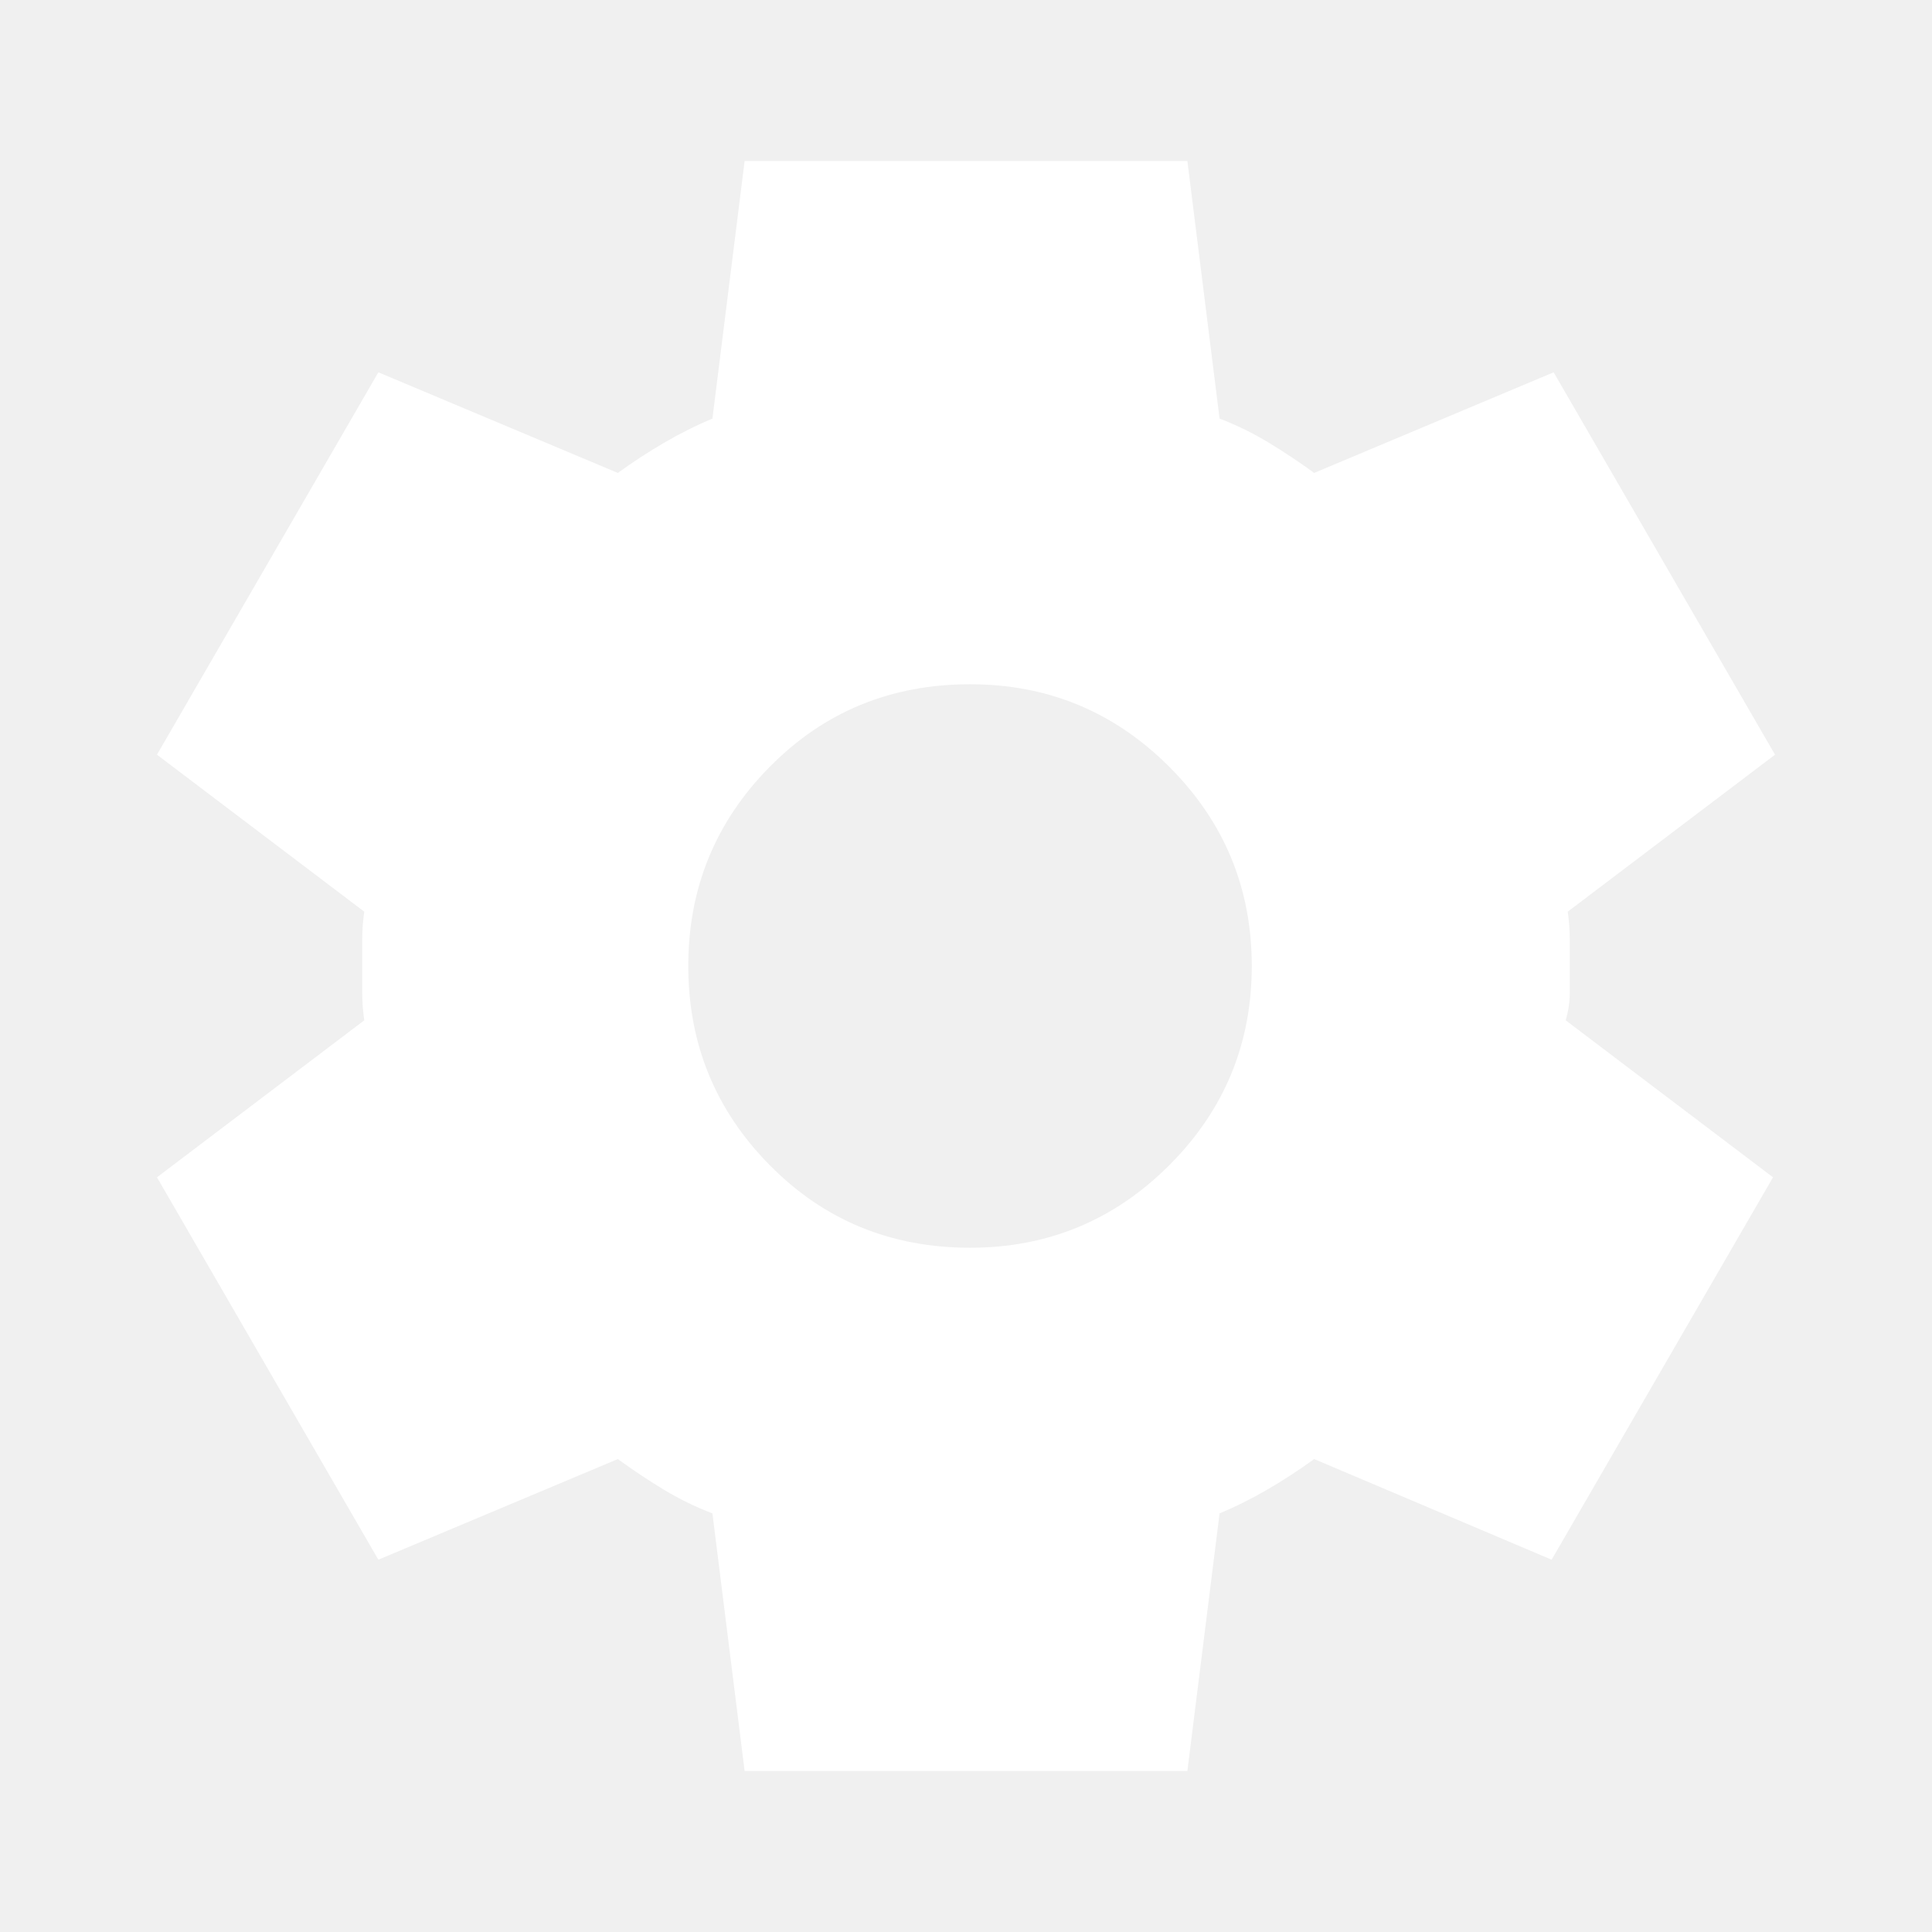
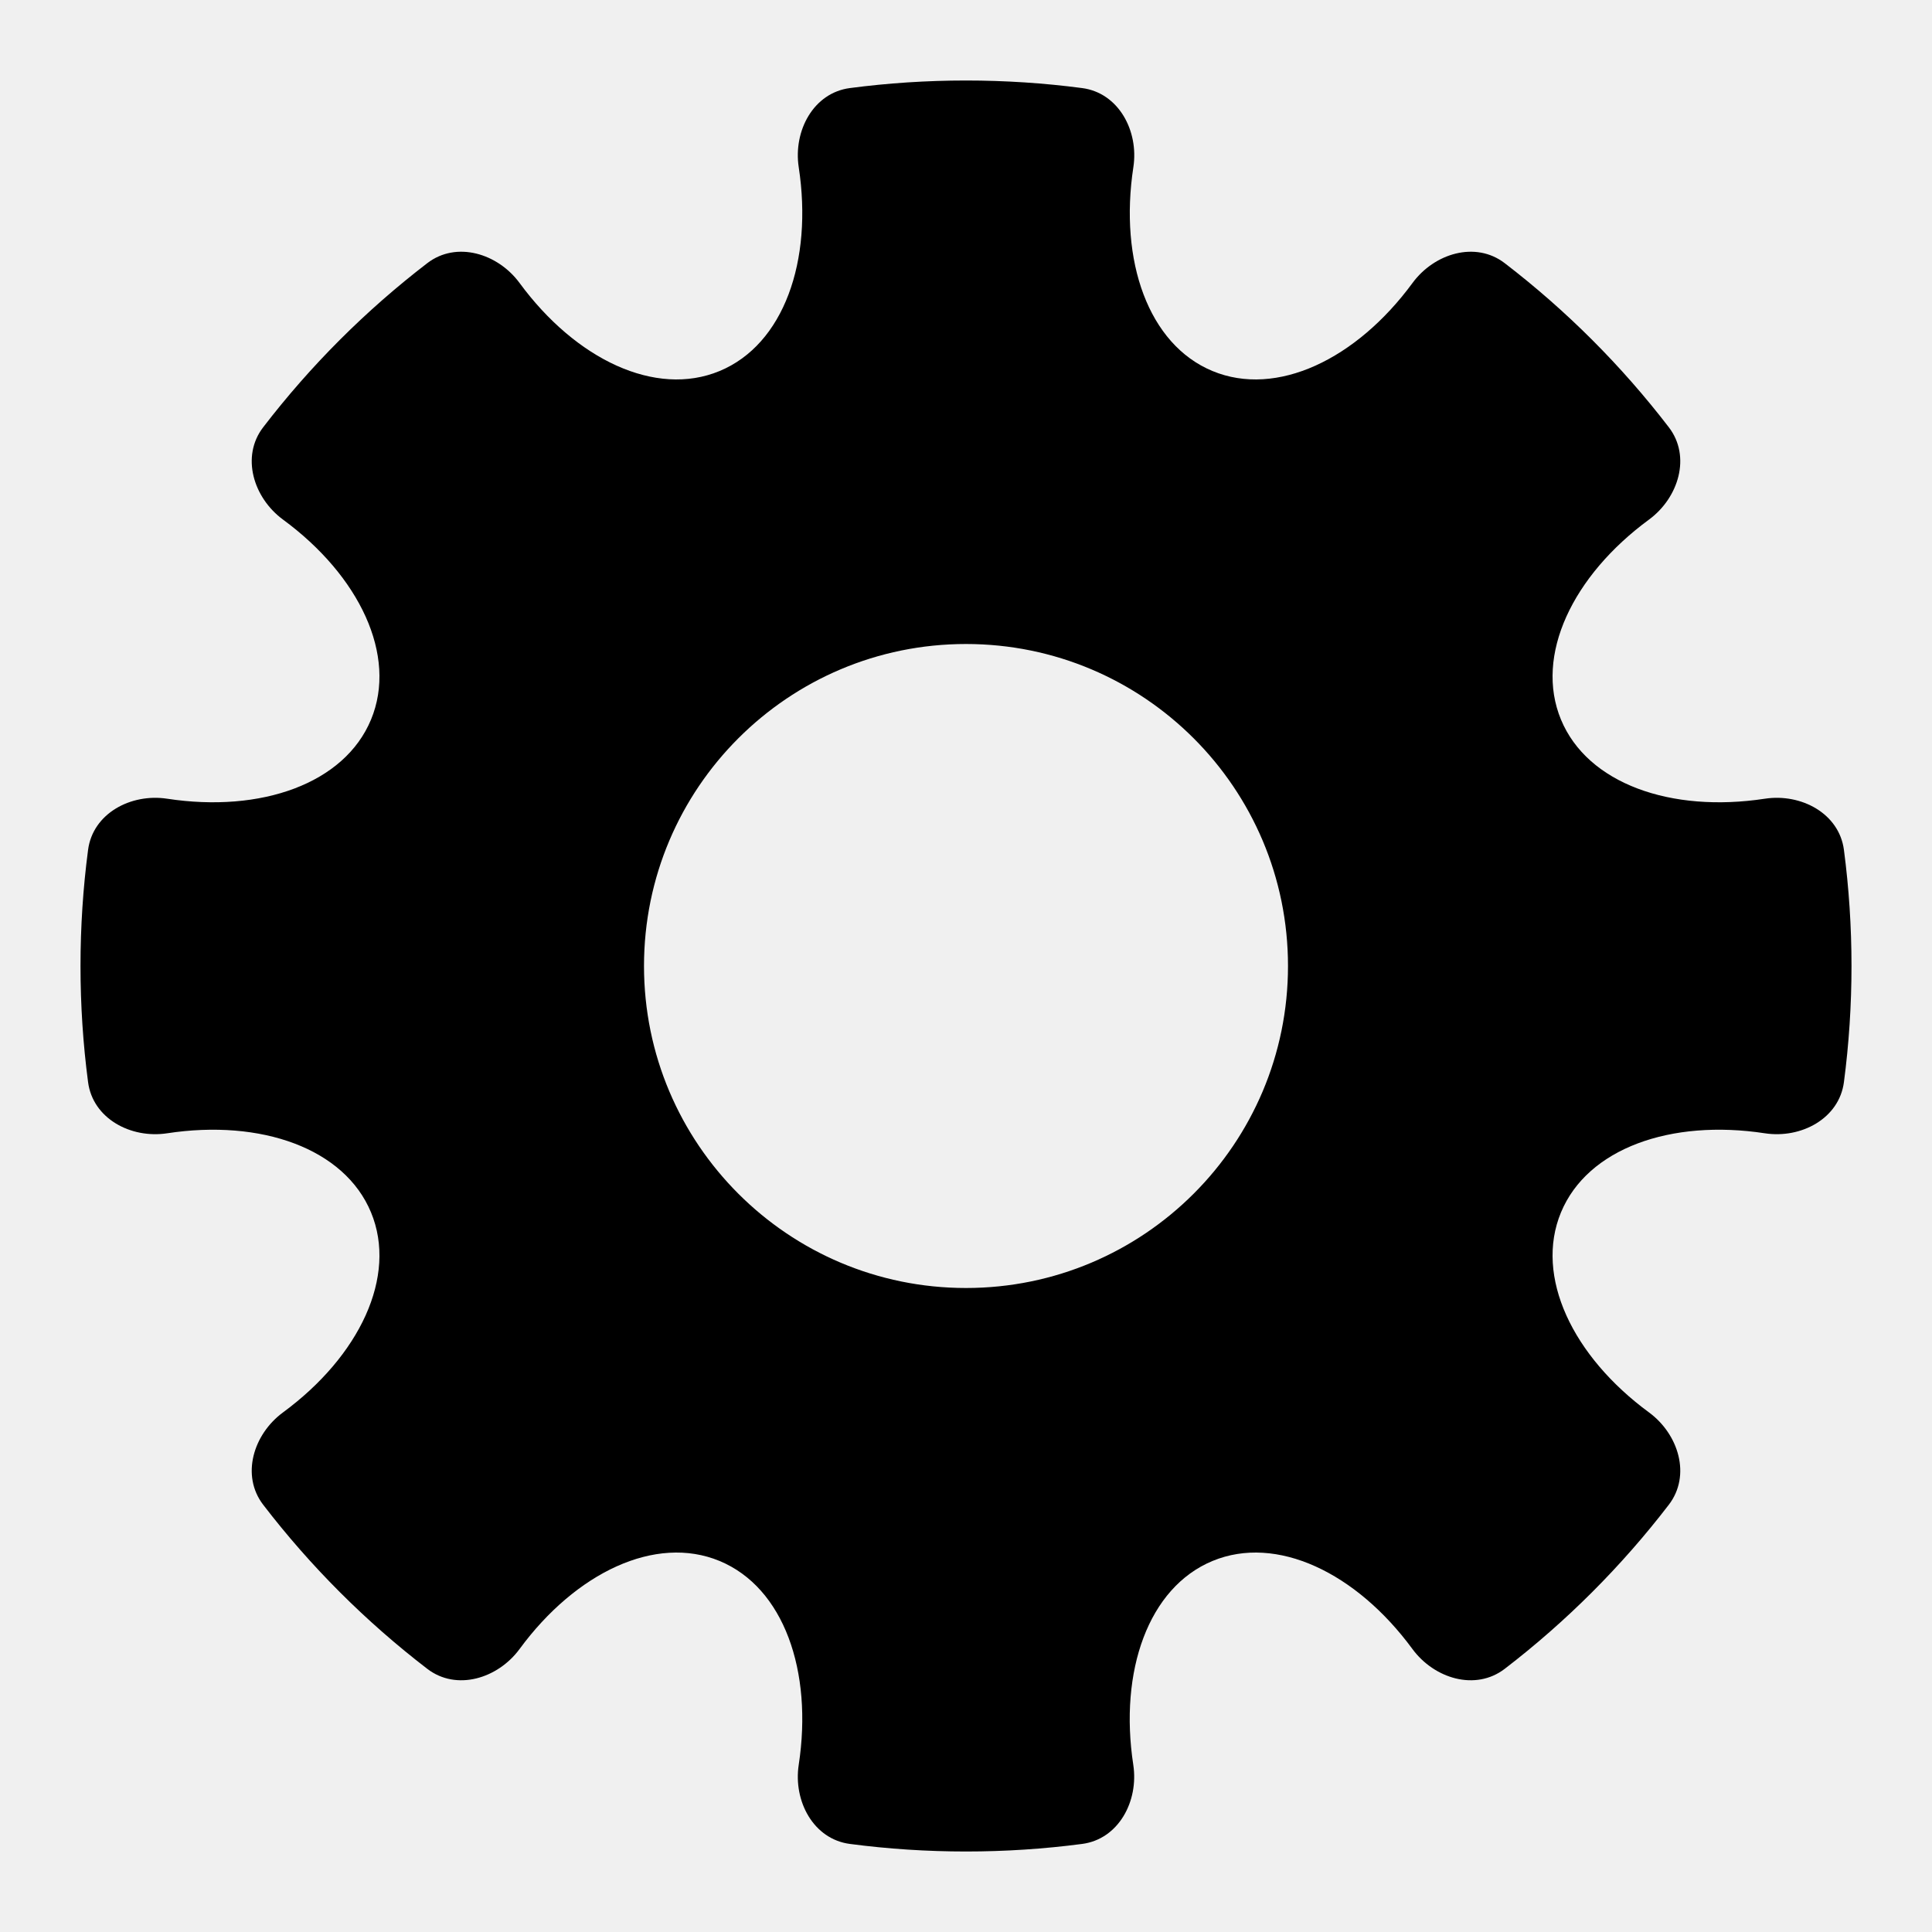
- <svg xmlns="http://www.w3.org/2000/svg" height="24px" viewBox="0 -960 960 960" width="24px" fill="#FFFFFF">
-   <path d="m370-80-16-128q-13-5-24.5-12T307-235l-119 50L78-375l103-78q-1-7-1-13.5v-27q0-6.5 1-13.5L78-585l110-190 119 50q11-8 23-15t24-12l16-128h220l16 128q13 5 24.5 12t22.5 15l119-50 110 190-103 78q1 7 1 13.5v27q0 6.5-2 13.5l103 78-110 190-118-50q-11 8-23 15t-24 12L590-80H370Zm112-260q58 0 99-41t41-99q0-58-41-99t-99-41q-59 0-99.5 41T342-480q0 58 40.5 99t99.5 41Z" />
+ <svg xmlns="http://www.w3.org/2000/svg" viewBox="0 0 24 24" width="22" height="22" preserveAspectRatio="xMidYMid meet" style="width: 100%; height: 100%; transform: translate3d(0px, 0px, 0px); content-visibility: visible;">
+   <defs>
+     <clipPath id="__lottie_element_97">
+       <rect width="24" height="24" x="0" y="0" />
+     </clipPath>
+     <clipPath id="__lottie_element_99">
+       <path d="M0,0 L600,0 L600,600 L0,600z" />
+     </clipPath>
+   </defs>
+   <g clip-path="url(#__lottie_element_97)">
+     <g clip-path="url(#__lottie_element_99)" transform="matrix(0.04,0,0,0.04,0,0)" opacity="1" style="display: block;">
+       <g transform="matrix(25,0,0,25,300,300)" opacity="1" style="display: block;">
+         <g opacity="1" transform="matrix(1,0,0,1,0,0)">
+           <path fill="oklab(0.701 0.002 -0.01)" fill-opacity="1" d=" M-1.442,-10.906 C-1.895,-10.847 -2.147,-10.375 -2.078,-9.923 C-1.9,-8.757 -2.265,-7.721 -3.061,-7.391 C-3.857,-7.061 -4.848,-7.535 -5.546,-8.485 C-5.817,-8.853 -6.33,-9.009 -6.692,-8.731 C-7.458,-8.143 -8.143,-7.458 -8.731,-6.692 C-9.009,-6.33 -8.853,-5.817 -8.485,-5.546 C-7.535,-4.848 -7.061,-3.857 -7.391,-3.061 C-7.721,-2.265 -8.757,-1.9 -9.923,-2.078 C-10.375,-2.147 -10.847,-1.895 -10.906,-1.442 C-10.968,-0.97 -11,-0.489 -11,0 C-11,0.489 -10.968,0.97 -10.906,1.442 C-10.847,1.895 -10.375,2.147 -9.923,2.078 C-8.757,1.9 -7.721,2.265 -7.391,3.061 C-7.061,3.857 -7.535,4.847 -8.485,5.546 C-8.853,5.817 -9.009,6.329 -8.731,6.692 C-8.143,7.458 -7.458,8.143 -6.692,8.731 C-6.33,9.009 -5.817,8.853 -5.546,8.485 C-4.848,7.535 -3.857,7.061 -3.061,7.391 C-2.265,7.721 -1.9,8.757 -2.078,9.923 C-2.147,10.375 -1.895,10.847 -1.442,10.906 C-0.97,10.968 -0.489,11 0,11 C0.489,11 0.97,10.968 1.442,10.906 C1.895,10.847 2.147,10.375 2.078,9.923 C1.9,8.757 2.266,7.721 3.062,7.391 C3.858,7.061 4.848,7.535 5.546,8.485 C5.817,8.853 6.329,9.009 6.692,8.731 C7.458,8.143 8.143,7.458 8.731,6.692 C9.009,6.329 8.853,5.817 8.485,5.546 C7.535,4.848 7.061,3.857 7.391,3.061 C7.721,2.265 8.757,1.9 9.923,2.078 C10.375,2.147 10.847,1.895 10.906,1.442 C10.968,0.97 11,0.489 11,0 C11,-0.489 10.968,-0.97 10.906,-1.442 C10.847,-1.895 10.375,-2.147 9.923,-2.078 C8.757,-1.9 7.721,-2.265 7.391,-3.061 C7.061,-3.857 7.535,-4.848 8.485,-5.546 C8.853,-5.817 9.009,-6.33 8.731,-6.692 C8.143,-7.458 7.458,-8.143 6.692,-8.731 C6.329,-9.009 5.818,-8.853 5.547,-8.485 C4.849,-7.535 3.858,-7.061 3.062,-7.391 C2.266,-7.721 1.901,-8.757 2.079,-9.923 C2.148,-10.375 1.895,-10.847 1.442,-10.906 C0.97,-10.968 0.489,-11 0,-11 C-0.489,-11 -0.97,-10.968 -1.442,-10.906z M4,0 C4,2.209 2.209,4 0,4 C-2.209,4 -4,2.209 -4,0 C-4,-2.209 -2.209,-4 0,-4 C2.209,-4 4,-2.209 4,0z" />
+         </g>
+       </g>
+     </g>
+   </g>
</svg>
